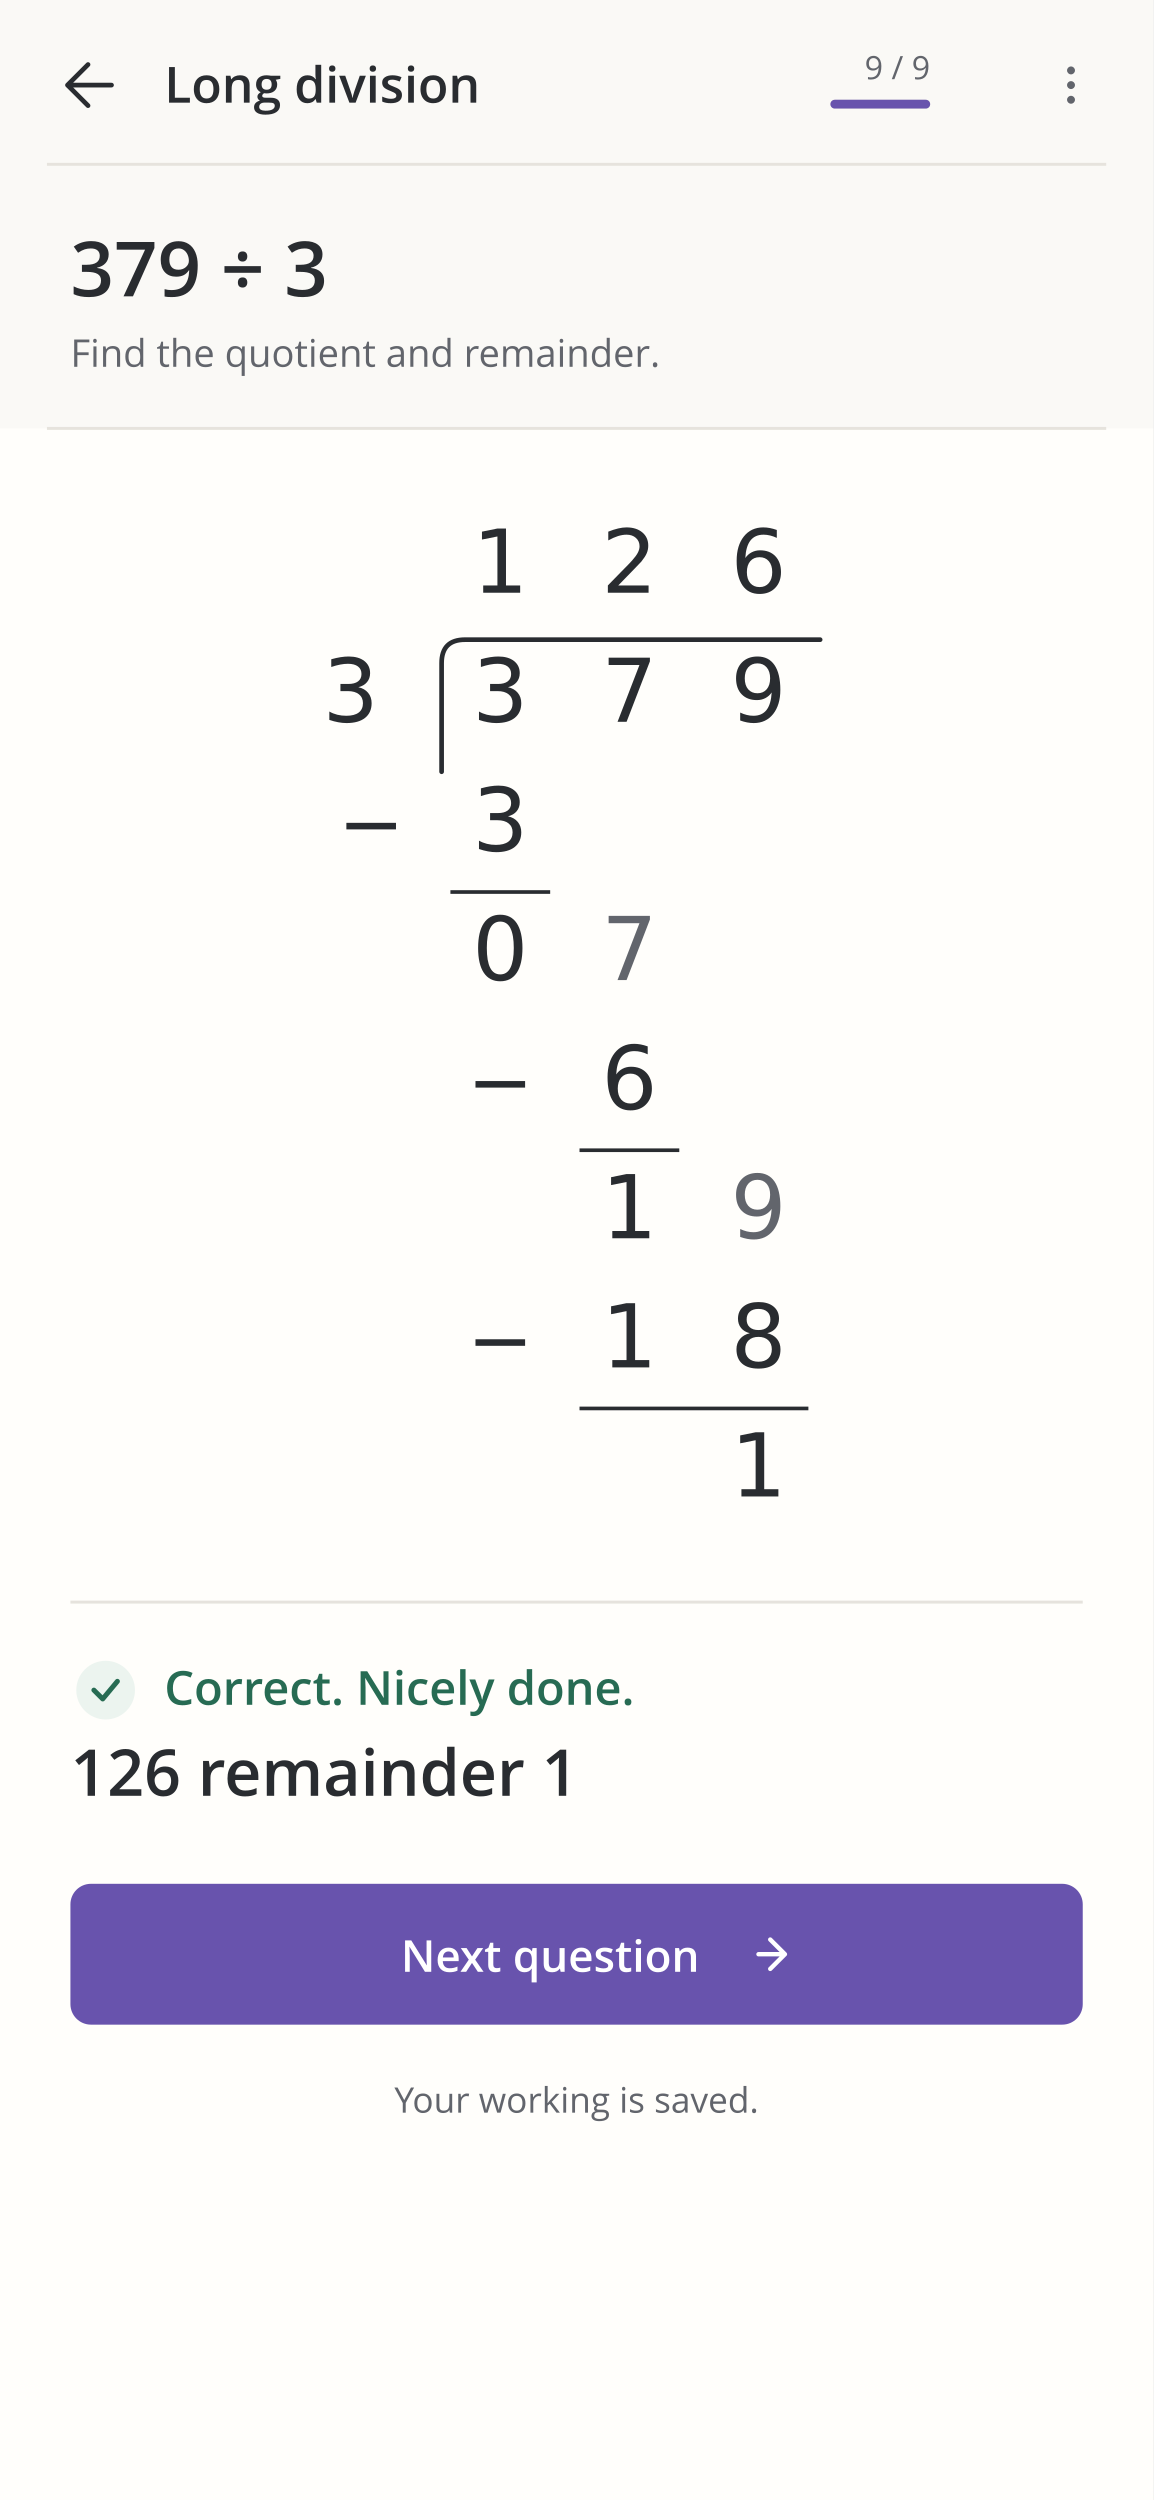
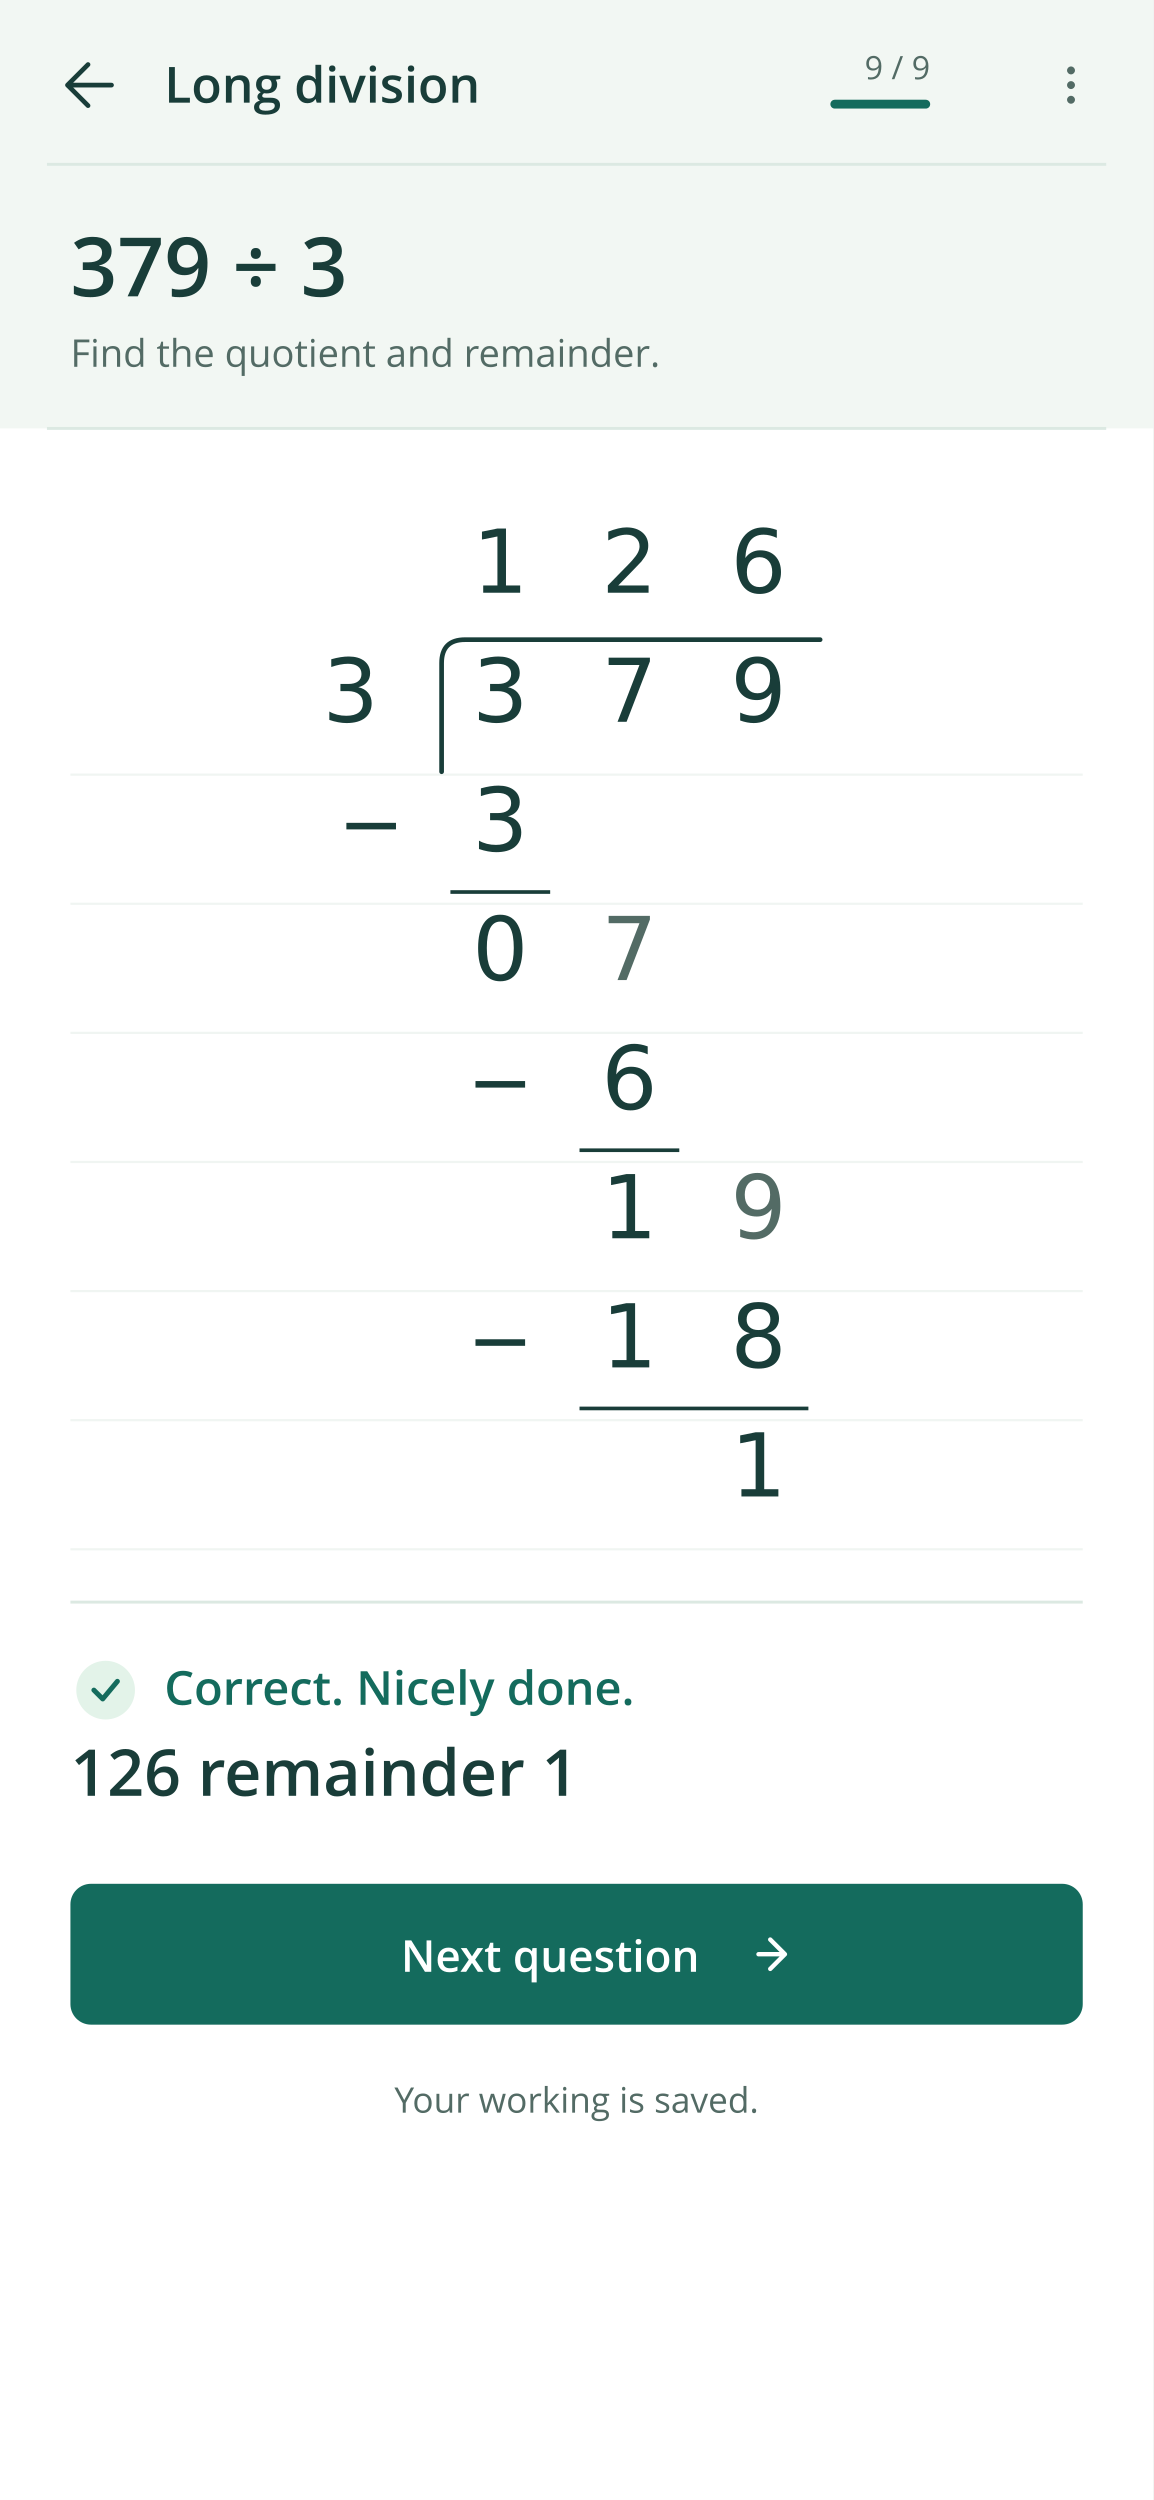
<svg xmlns="http://www.w3.org/2000/svg" width="393" height="852" viewBox="0 0 393 852" role="img" aria-label="Design mockup: completed, 393 pixels">
-   <rect width="393" height="852" fill="#FAF9F6" />
-   <path d="M30 22l-7 7 7 7M23 29h15" fill="none" stroke="#292C30" stroke-width="1.6" stroke-linecap="round" stroke-linejoin="round" />
-   <text x="56" y="35" fill="#292C30" font-family="Open Sans, sans-serif" font-size="17" font-weight="600" text-anchor="start">Long division</text>
-   <text x="317" y="27" fill="#62656C" font-family="Open Sans, sans-serif" font-size="11" font-weight="400" text-anchor="end">9 / 9</text>
-   <rect x="283" y="34" width="34" height="3" rx="1.5" fill="#E6E3DD" stroke="none" />
-   <rect x="283" y="34" width="34.0" height="3" rx="1.5" fill="#6853AD" stroke="none" />
-   <circle cx="365" cy="24" r="1.35" fill="#62656C" />
-   <circle cx="365" cy="29" r="1.35" fill="#62656C" />
-   <circle cx="365" cy="34" r="1.35" fill="#62656C" />
-   <path d="M16,56H377" fill="none" stroke="#E6E3DD" stroke-width="1" />
-   <text x="24" y="101" fill="#292C30" font-family="Open Sans, sans-serif" font-size="26" font-weight="600" text-anchor="start">379 ÷ 3</text>
-   <text x="24" y="125" fill="#62656C" font-family="Open Sans, sans-serif" font-size="13" font-weight="400" text-anchor="start">Find the quotient and remainder.</text>
-   <rect x="0" y="146" width="393" height="706" rx="0" fill="#FFFEFB" stroke="none" />
-   <path d="M16,146H377" fill="none" stroke="#E6E3DD" stroke-width="1" />
-   <path d="M150.5 263V226Q150.5 218 158.5 218H279.5" fill="none" stroke="#292C30" stroke-width="1.6" stroke-linecap="round" stroke-linejoin="round" />
-   <text x="119.5" y="246" fill="#292C30" font-family="DejaVu Sans, sans-serif" font-size="30" font-weight="400" text-anchor="middle">3</text>
-   <text x="170.5" y="246" fill="#292C30" font-family="DejaVu Sans, sans-serif" font-size="30" font-weight="400" text-anchor="middle">3</text>
-   <text x="214.5" y="246" fill="#292C30" font-family="DejaVu Sans, sans-serif" font-size="30" font-weight="400" text-anchor="middle">7</text>
-   <text x="258.5" y="246" fill="#292C30" font-family="DejaVu Sans, sans-serif" font-size="30" font-weight="400" text-anchor="middle">9</text>
-   <text x="170.5" y="202" fill="#292C30" font-family="DejaVu Sans, sans-serif" font-size="30" font-weight="400" text-anchor="middle">1</text>
-   <text x="170.5" y="290" fill="#292C30" font-family="DejaVu Sans, sans-serif" font-size="30" font-weight="400" text-anchor="middle">3</text>
-   <text x="126.5" y="290" fill="#292C30" font-family="DejaVu Sans, sans-serif" font-size="27" font-weight="400" text-anchor="middle">−</text>
-   <path d="M153.5,304H187.5" fill="none" stroke="#292C30" stroke-width="1.25" />
-   <text x="170.5" y="334" fill="#292C30" font-family="DejaVu Sans, sans-serif" font-size="30" font-weight="400" text-anchor="middle">0</text>
-   <text x="214.5" y="334" fill="#62656C" font-family="DejaVu Sans, sans-serif" font-size="30" font-weight="400" text-anchor="middle">7</text>
-   <text x="214.5" y="202" fill="#292C30" font-family="DejaVu Sans, sans-serif" font-size="30" font-weight="400" text-anchor="middle">2</text>
-   <text x="258.5" y="202" fill="#292C30" font-family="DejaVu Sans, sans-serif" font-size="30" font-weight="400" text-anchor="middle">6</text>
-   <text x="214.5" y="378" fill="#292C30" font-family="DejaVu Sans, sans-serif" font-size="30" font-weight="400" text-anchor="middle">6</text>
-   <text x="170.5" y="378" fill="#292C30" font-family="DejaVu Sans, sans-serif" font-size="27" font-weight="400" text-anchor="middle">−</text>
-   <path d="M197.5,392H231.5" fill="none" stroke="#292C30" stroke-width="1.25" />
-   <text x="214.5" y="422" fill="#292C30" font-family="DejaVu Sans, sans-serif" font-size="30" font-weight="400" text-anchor="middle">1</text>
-   <text x="258.5" y="422" fill="#62656C" font-family="DejaVu Sans, sans-serif" font-size="30" font-weight="400" text-anchor="middle">9</text>
-   <text x="214.5" y="466" fill="#292C30" font-family="DejaVu Sans, sans-serif" font-size="30" font-weight="400" text-anchor="middle">1</text>
-   <text x="258.5" y="466" fill="#292C30" font-family="DejaVu Sans, sans-serif" font-size="30" font-weight="400" text-anchor="middle">8</text>
-   <text x="170.5" y="466" fill="#292C30" font-family="DejaVu Sans, sans-serif" font-size="27" font-weight="400" text-anchor="middle">−</text>
-   <path d="M197.5,480H275.5" fill="none" stroke="#292C30" stroke-width="1.25" />
-   <text x="258.5" y="510" fill="#292C30" font-family="DejaVu Sans, sans-serif" font-size="30" font-weight="400" text-anchor="middle">1</text>
-   <path d="M24,546H369" fill="none" stroke="#E6E3DD" stroke-width="1" />
-   <circle cx="36" cy="576" r="10" fill="#ECF4EF" />
-   <path d="M32 576l3 3 5-6" fill="none" stroke="#276B53" stroke-width="1.7" stroke-linecap="round" stroke-linejoin="round" />
-   <text x="56" y="581" fill="#276B53" font-family="Open Sans, sans-serif" font-size="16" font-weight="600" text-anchor="start">Correct. Nicely done.</text>
-   <text x="24" y="612" fill="#292C30" font-family="Open Sans, sans-serif" font-size="22" font-weight="600" text-anchor="start">126 remainder 1</text>
-   <rect x="24" y="642" width="345" height="48" rx="7" fill="#6853AD" stroke="none" />
+   <rect width="393" height="852" fill="#F2F7F3" />
+   <path d="M30 22l-7 7 7 7M23 29h15" fill="none" stroke="#193D39" stroke-width="1.6" stroke-linecap="round" stroke-linejoin="round" />
+   <text x="56" y="35" fill="#193D39" font-family="Open Sans, sans-serif" font-size="17" font-weight="600" text-anchor="start">Long division</text>
+   <text x="317" y="27" fill="#536B65" font-family="Open Sans, sans-serif" font-size="11" font-weight="400" text-anchor="end">9 / 9</text>
+   <rect x="283" y="34" width="34" height="3" rx="1.5" fill="#DCE9E2" stroke="none" />
+   <rect x="283" y="34" width="34.0" height="3" rx="1.5" fill="#146B5D" stroke="none" />
+   <circle cx="365" cy="24" r="1.35" fill="#536B65" />
+   <circle cx="365" cy="29" r="1.35" fill="#536B65" />
+   <circle cx="365" cy="34" r="1.35" fill="#536B65" />
+   <path d="M16,56H377" fill="none" stroke="#DCE9E2" stroke-width="1" />
+   <text x="24" y="101" fill="#193D39" font-family="Open Sans, sans-serif" font-size="28" font-weight="600" text-anchor="start">379 ÷ 3</text>
+   <text x="24" y="125" fill="#536B65" font-family="Open Sans, sans-serif" font-size="13" font-weight="400" text-anchor="start">Find the quotient and remainder.</text>
+   <rect x="0" y="146" width="393" height="706" rx="0" fill="#FFFFFF" stroke="none" />
+   <path d="M16,146H377" fill="none" stroke="#DCE9E2" stroke-width="1" />
+   <path d="M24,264H369" fill="none" stroke="#F0F5F2" stroke-width="0.75" />
+   <path d="M24,308H369" fill="none" stroke="#F0F5F2" stroke-width="0.75" />
+   <path d="M24,352H369" fill="none" stroke="#F0F5F2" stroke-width="0.75" />
+   <path d="M24,396H369" fill="none" stroke="#F0F5F2" stroke-width="0.75" />
+   <path d="M24,440H369" fill="none" stroke="#F0F5F2" stroke-width="0.75" />
+   <path d="M24,484H369" fill="none" stroke="#F0F5F2" stroke-width="0.75" />
+   <path d="M24,528H369" fill="none" stroke="#F0F5F2" stroke-width="0.75" />
+   <path d="M150.5 263V226Q150.5 218 158.5 218H279.5" fill="none" stroke="#193D39" stroke-width="1.6" stroke-linecap="round" stroke-linejoin="round" />
+   <text x="119.5" y="246" fill="#193D39" font-family="DejaVu Sans, sans-serif" font-size="30" font-weight="400" text-anchor="middle">3</text>
+   <text x="170.5" y="246" fill="#193D39" font-family="DejaVu Sans, sans-serif" font-size="30" font-weight="400" text-anchor="middle">3</text>
+   <text x="214.5" y="246" fill="#193D39" font-family="DejaVu Sans, sans-serif" font-size="30" font-weight="400" text-anchor="middle">7</text>
+   <text x="258.5" y="246" fill="#193D39" font-family="DejaVu Sans, sans-serif" font-size="30" font-weight="400" text-anchor="middle">9</text>
+   <text x="170.5" y="202" fill="#193D39" font-family="DejaVu Sans, sans-serif" font-size="30" font-weight="400" text-anchor="middle">1</text>
+   <text x="170.5" y="290" fill="#193D39" font-family="DejaVu Sans, sans-serif" font-size="30" font-weight="400" text-anchor="middle">3</text>
+   <text x="126.5" y="290" fill="#193D39" font-family="DejaVu Sans, sans-serif" font-size="27" font-weight="400" text-anchor="middle">−</text>
+   <path d="M153.5,304H187.5" fill="none" stroke="#193D39" stroke-width="1.25" />
+   <text x="170.5" y="334" fill="#193D39" font-family="DejaVu Sans, sans-serif" font-size="30" font-weight="400" text-anchor="middle">0</text>
+   <text x="214.5" y="334" fill="#536B65" font-family="DejaVu Sans, sans-serif" font-size="30" font-weight="400" text-anchor="middle">7</text>
+   <text x="214.5" y="202" fill="#193D39" font-family="DejaVu Sans, sans-serif" font-size="30" font-weight="400" text-anchor="middle">2</text>
+   <text x="258.5" y="202" fill="#193D39" font-family="DejaVu Sans, sans-serif" font-size="30" font-weight="400" text-anchor="middle">6</text>
+   <text x="214.5" y="378" fill="#193D39" font-family="DejaVu Sans, sans-serif" font-size="30" font-weight="400" text-anchor="middle">6</text>
+   <text x="170.5" y="378" fill="#193D39" font-family="DejaVu Sans, sans-serif" font-size="27" font-weight="400" text-anchor="middle">−</text>
+   <path d="M197.5,392H231.5" fill="none" stroke="#193D39" stroke-width="1.25" />
+   <text x="214.5" y="422" fill="#193D39" font-family="DejaVu Sans, sans-serif" font-size="30" font-weight="400" text-anchor="middle">1</text>
+   <text x="258.5" y="422" fill="#536B65" font-family="DejaVu Sans, sans-serif" font-size="30" font-weight="400" text-anchor="middle">9</text>
+   <text x="214.5" y="466" fill="#193D39" font-family="DejaVu Sans, sans-serif" font-size="30" font-weight="400" text-anchor="middle">1</text>
+   <text x="258.5" y="466" fill="#193D39" font-family="DejaVu Sans, sans-serif" font-size="30" font-weight="400" text-anchor="middle">8</text>
+   <text x="170.5" y="466" fill="#193D39" font-family="DejaVu Sans, sans-serif" font-size="27" font-weight="400" text-anchor="middle">−</text>
+   <path d="M197.5,480H275.5" fill="none" stroke="#193D39" stroke-width="1.25" />
+   <text x="258.5" y="510" fill="#193D39" font-family="DejaVu Sans, sans-serif" font-size="30" font-weight="400" text-anchor="middle">1</text>
+   <path d="M24,546H369" fill="none" stroke="#DCE9E2" stroke-width="1" />
+   <circle cx="36" cy="576" r="10" fill="#E3F3E9" />
+   <path d="M32 576l3 3 5-6" fill="none" stroke="#146B5D" stroke-width="1.7" stroke-linecap="round" stroke-linejoin="round" />
+   <text x="56" y="581" fill="#146B5D" font-family="Open Sans, sans-serif" font-size="16" font-weight="600" text-anchor="start">Correct. Nicely done.</text>
+   <text x="24" y="612" fill="#193D39" font-family="Open Sans, sans-serif" font-size="22" font-weight="600" text-anchor="start">126 remainder 1</text>
+   <rect x="24" y="642" width="345" height="48" rx="7" fill="#146B5D" stroke="none" />
  <text x="187.5" y="672" fill="#FFFFFF" font-family="Open Sans, sans-serif" font-size="15" font-weight="600" text-anchor="middle">Next question</text>
  <path d="M262.5 661l5 5-5 5M258.5 666h9" fill="none" stroke="#FFFFFF" stroke-width="1.5" stroke-linecap="round" stroke-linejoin="round" />
-   <text x="196.5" y="720" fill="#62656C" font-family="Open Sans, sans-serif" font-size="12" font-weight="400" text-anchor="middle">Your working is saved.</text>
+   <text x="196.5" y="720" fill="#536B65" font-family="Open Sans, sans-serif" font-size="12" font-weight="400" text-anchor="middle">Your working is saved.</text>
</svg>
